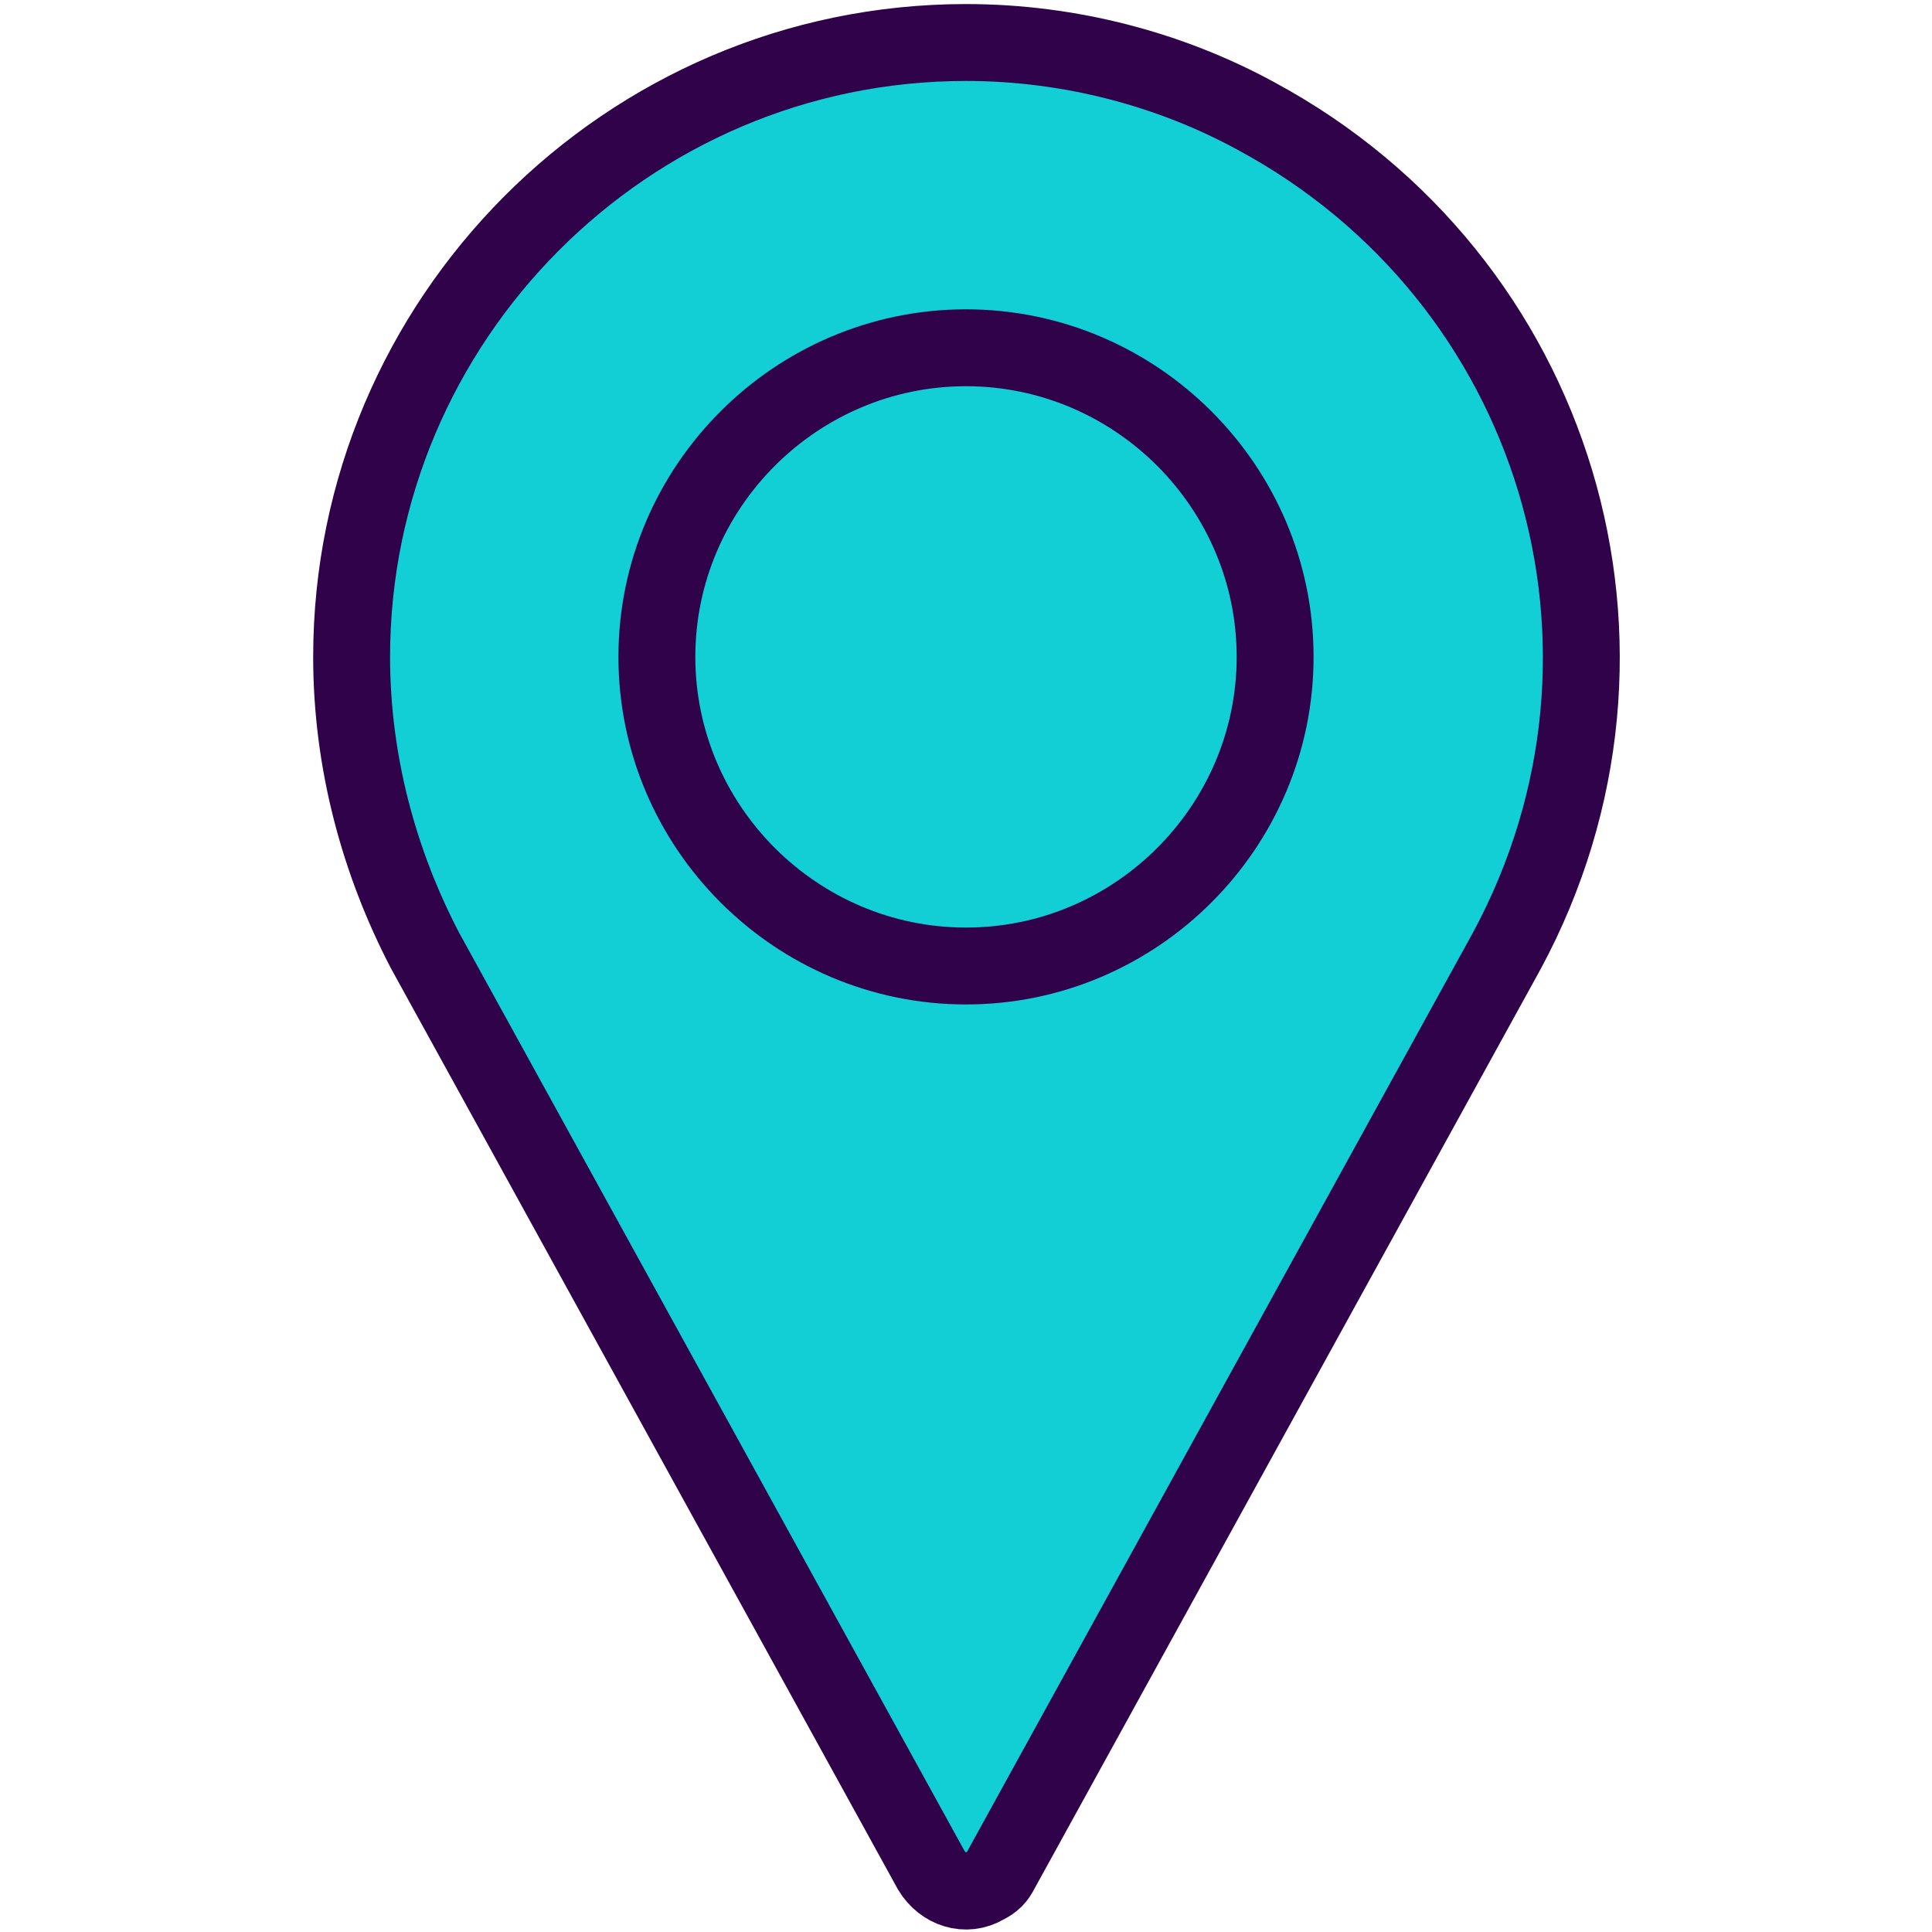
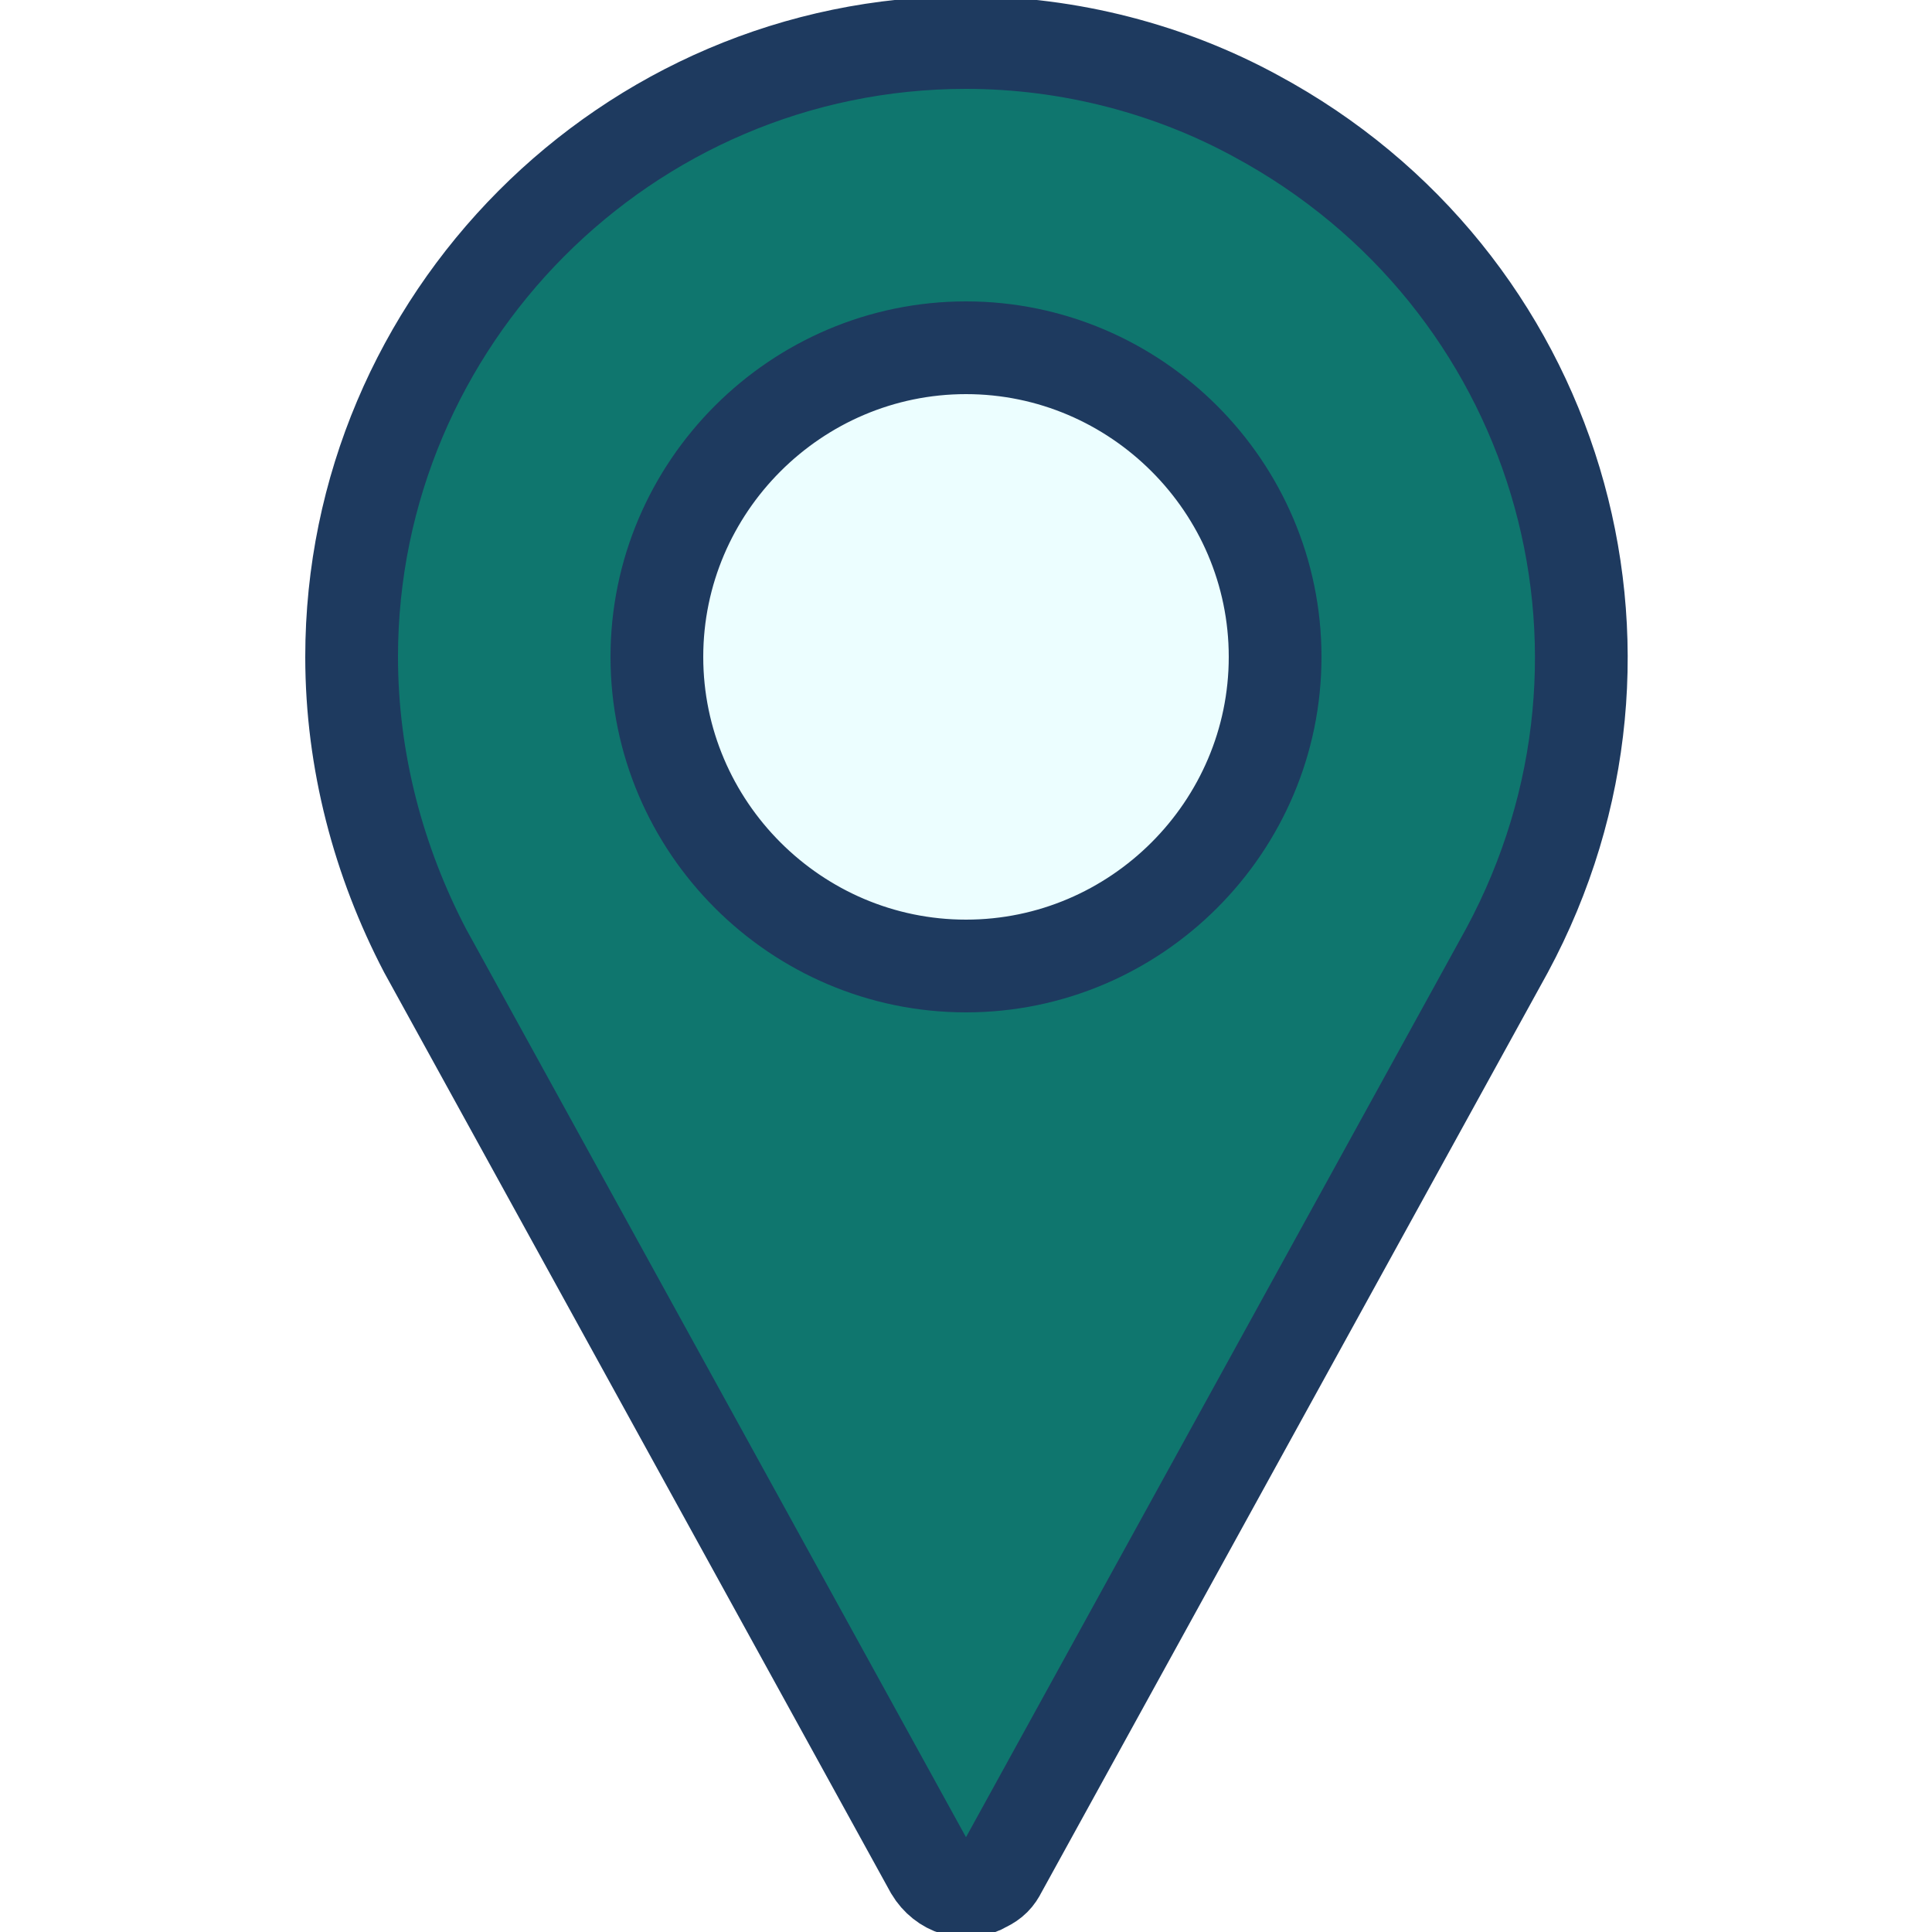
<svg xmlns="http://www.w3.org/2000/svg" version="1.1" id="Layer_1" x="0px" y="0px" viewBox="0 0 50 50" style="enable-background:new 0 0 50 50;" xml:space="preserve">
  <style type="text/css">
- 	.st0{fill:#12CED5;}
- 	.st1{fill:#12CED5;stroke:#2F024A;stroke-width:1.99;}
+ 	.st0{
+ 		fill:#ecfeff;
+ 	}
+ 	.st1{
+ 		fill:#0f766e;
+ 		stroke:#1e3a5f;
+ 		stroke-width:2.4;
+ 	}
</style>
-   <g id="Hover_state:_map_pointer_hover-2" transform="translate(9 1)">
-     <circle id="Ellipse_1" class="st0" cx="16.3" cy="16" r="8.5" />
-     <path id="Normal_state:_map_pointer" class="st1" d="M16,0.1C7.2,0.1,0.1,7.3,0.1,16c0,2.7,0.7,5.3,1.9,7.6l13.1,23.8   c0.3,0.5,0.9,0.7,1.4,0.4c0.2-0.1,0.3-0.2,0.4-0.4L30,23.6c4.2-7.8,1.3-17.4-6.5-21.6C21.3,0.8,18.7,0.1,16,0.1 M16,24   c-4.4,0-8-3.6-8-8s3.6-8,8-8s8,3.6,8,8S20.4,24,16,24" />
+   <g id="Active_state:_map_pointer-2" transform="translate(9 1)">
+     <circle id="Ellipse_1_active" class="st0" cx="16.5" cy="16" r="8.5" />
+     <path id="Active_state:_map_pointer-3" class="st1" d="M16,0.1C7.2,0.1,0.1,7.3,0.1,16c0,2.7,0.7,5.3,1.9,7.6l13.1,23.8   c0.3,0.5,0.9,0.7,1.4,0.4c0.2-0.1,0.3-0.2,0.4-0.4L30,23.6c4.2-7.8,1.3-17.4-6.5-21.6C21.3,0.8,18.7,0.1,16,0.1 M16,24   c-4.4,0-8-3.6-8-8s3.6-8,8-8s8,3.6,8,8S20.4,24,16,24" />
  </g>
</svg>
